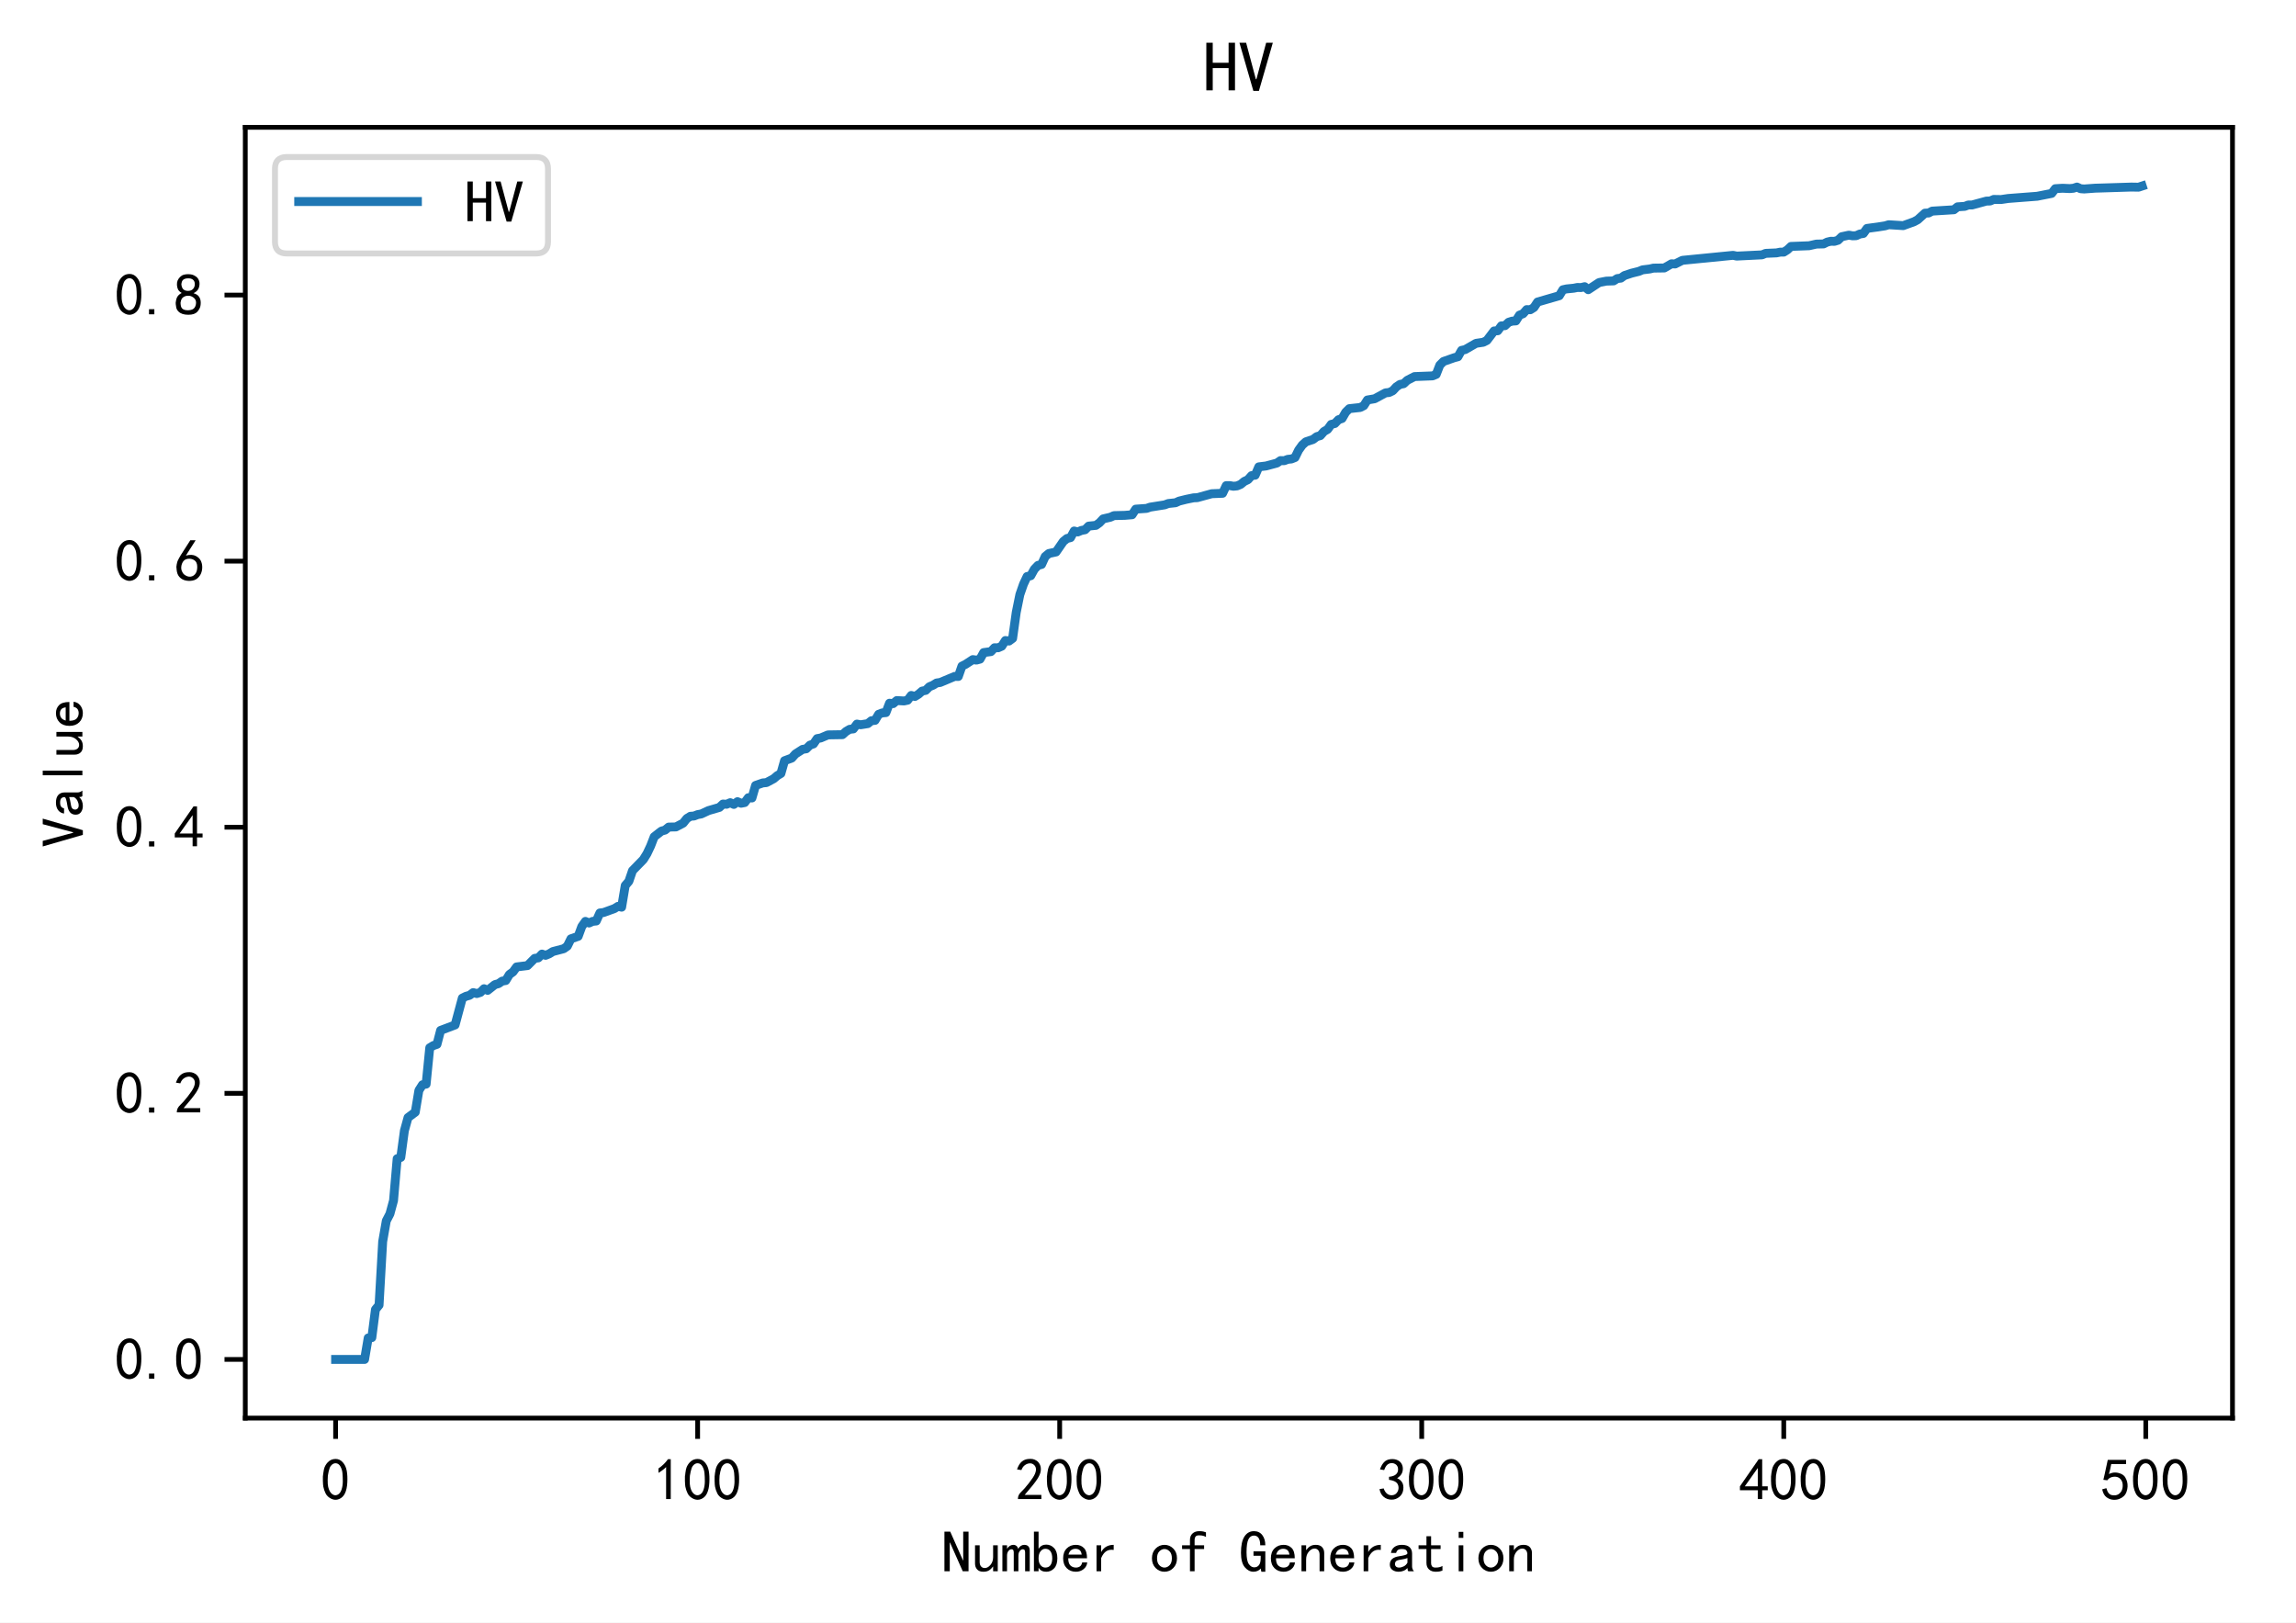
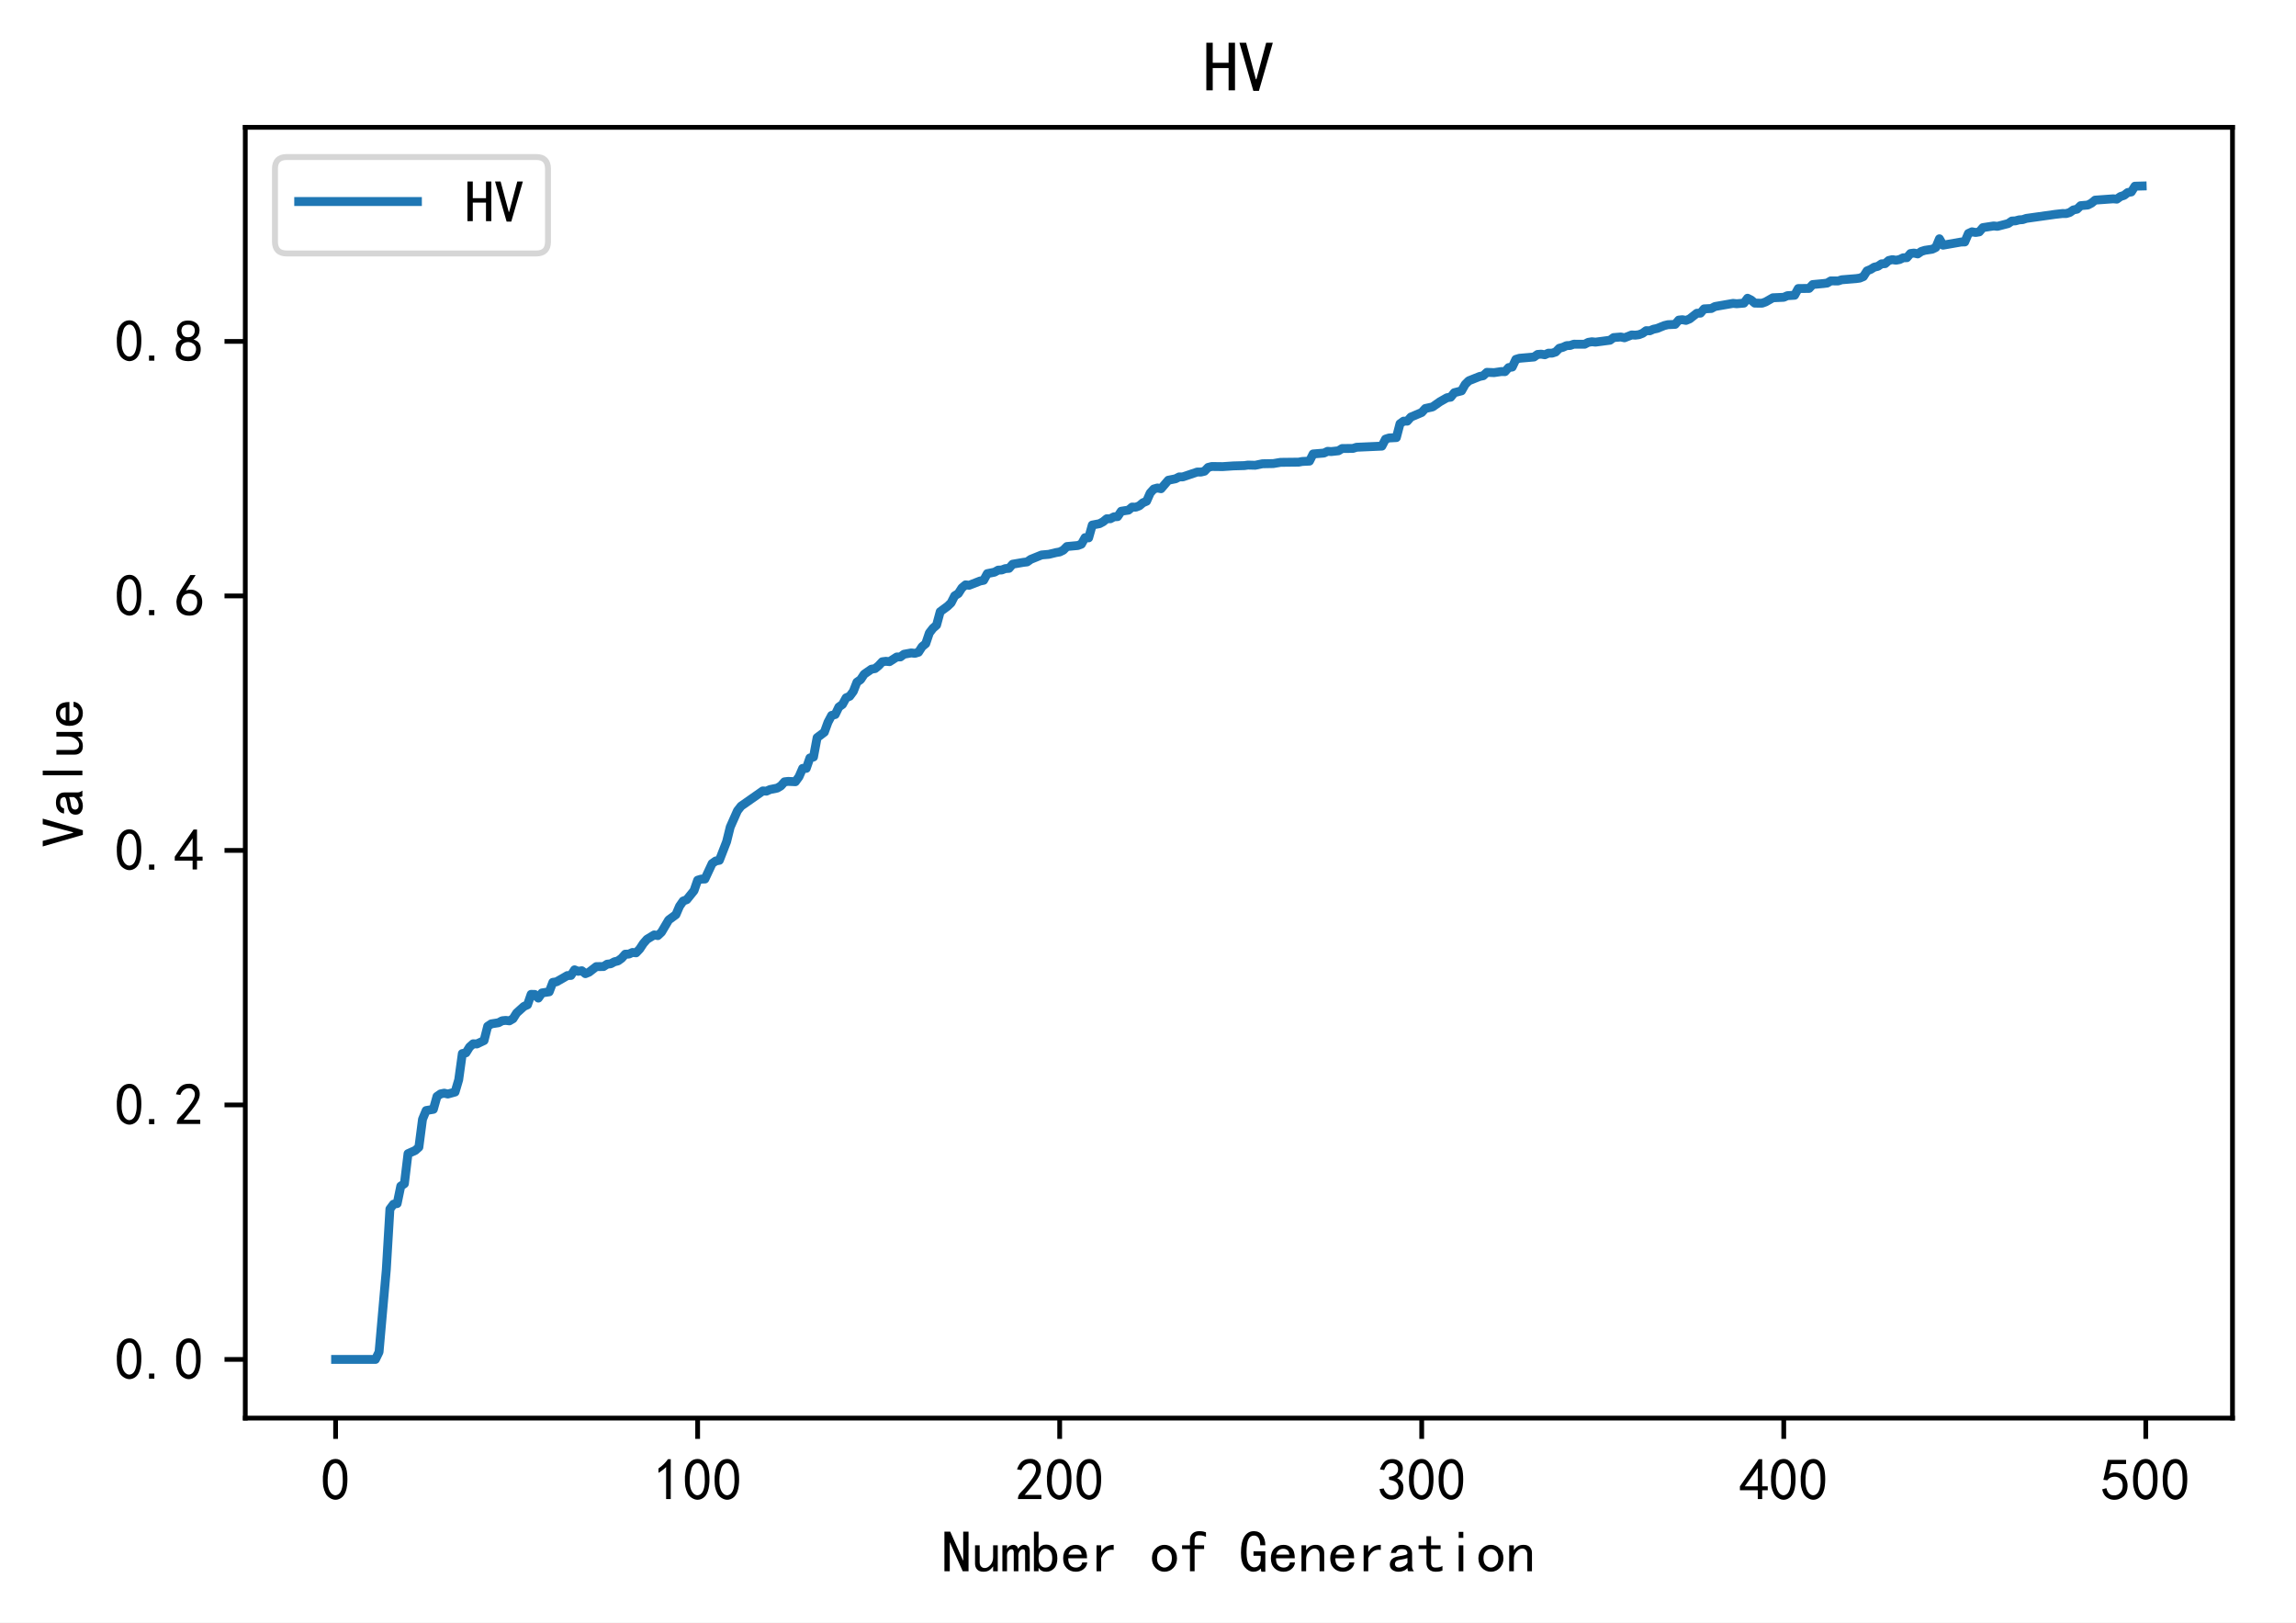
<svg xmlns="http://www.w3.org/2000/svg" xmlns:xlink="http://www.w3.org/1999/xlink" height="273.34pt" version="1.1" viewBox="0 0 386.825 273.34" width="386.825pt">
  <defs>
    <style type="text/css">
*{stroke-linecap:butt;stroke-linejoin:round;}
  </style>
  </defs>
  <g id="figure_1">
    <g id="patch_1">
      <path d="M 0 273.34  L 386.825 273.34  L 386.825 0  L 0 0  z " style="fill:#ffffff;" />
    </g>
    <g id="axes_1">
      <g id="patch_2">
        <path d="M 41.325 238.89  L 376.125 238.89  L 376.125 21.45  L 41.325 21.45  z " style="fill:#ffffff;" />
      </g>
      <g id="matplotlib.axis_1">
        <g id="xtick_1">
          <g id="line2d_1">
            <defs>
-               <path d="M 0 0  L 0 3.5  " id="m3a33be7724" style="stroke:#000000;stroke-width:0.8;" />
-             </defs>
-             <g>
-               <use style="stroke:#000000;stroke-width:0.8;" x="56.543" xlink:href="#m3a33be7724" y="238.89" />
+               <path d="M 0 0  L 0 3.5  " id="m434737e2d8" style="stroke:#000000;stroke-width:0.8;" />
+             </defs>
+             <g>
+               <use style="stroke:#000000;stroke-width:0.8;" x="56.543" xlink:href="#m434737e2d8" y="238.89" />
            </g>
          </g>
          <g id="text_1">
            <defs>
              <path d="M 3.125 29.297  Q 3.906 50 6.438 56.047  Q 8.984 62.109 13.672 66.016  Q 18.359 69.922 25.188 69.922  Q 32.031 69.922 37.109 64.25  Q 42.188 58.594 43.75 50  Q 45.312 41.406 44.719 30.266  Q 44.141 19.141 40.812 12.109  Q 37.5 5.078 30.859 2.344  Q 24.219 -0.391 17.578 2.922  Q 10.938 6.25 8.203 11.719  Q 5.469 17.188 4.297 23.234  Q 3.125 29.297 3.906 50  z M 12.891 52.734  Q 10.547 31.25 12.5 22.844  Q 14.453 14.453 18.938 10.938  Q 23.438 7.422 28.125 9.562  Q 32.812 11.719 34.953 18.156  Q 37.109 24.609 37.109 32.219  Q 37.109 39.844 36.516 46.094  Q 35.938 52.344 33 57.422  Q 30.078 62.5 25.188 62.688  Q 20.312 62.891 16.594 57.812  Q 12.891 52.734 10.547 31.25  z " id="SimHei-48" />
            </defs>
            <g transform="translate(54.04318 252.765)scale(0.1 -0.1)">
              <use xlink:href="#SimHei-48" />
            </g>
          </g>
        </g>
        <g id="xtick_2">
          <g id="line2d_2">
            <g>
-               <use style="stroke:#000000;stroke-width:0.8;" x="117.538" xlink:href="#m3a33be7724" y="238.89" />
+               <use style="stroke:#000000;stroke-width:0.8;" x="117.538" xlink:href="#m434737e2d8" y="238.89" />
            </g>
          </g>
          <g id="text_2">
            <defs>
              <path d="M 21.875 56.25  Q 16.797 51.172 8.984 46.484  L 8.984 53.906  Q 18.75 60.547 25 69.531  L 29.688 69.531  L 29.688 2.344  L 21.875 2.344  z " id="SimHei-49" />
            </defs>
            <g transform="translate(110.0379 252.765)scale(0.1 -0.1)">
              <use xlink:href="#SimHei-49" />
              <use x="50" xlink:href="#SimHei-48" />
              <use x="100" xlink:href="#SimHei-48" />
            </g>
          </g>
        </g>
        <g id="xtick_3">
          <g id="line2d_3">
            <g>
-               <use style="stroke:#000000;stroke-width:0.8;" x="178.533" xlink:href="#m3a33be7724" y="238.89" />
+               <use style="stroke:#000000;stroke-width:0.8;" x="178.533" xlink:href="#m434737e2d8" y="238.89" />
            </g>
          </g>
          <g id="text_3">
            <defs>
              <path d="M 4.688 3.906  Q 5.078 9.766 10.156 14.453  Q 15.234 19.141 23.047 29.094  Q 30.859 39.062 33.203 44.531  Q 35.547 50 34.953 53.906  Q 34.375 57.812 31.25 60.344  Q 28.125 62.891 24.016 62.5  Q 19.922 62.109 16.203 59.375  Q 12.5 56.641 10.547 51.172  L 3.125 52.344  Q 6.25 61.328 11.125 65.422  Q 16.016 69.531 22.656 69.922  Q 26.562 70.312 29.688 69.719  Q 32.812 69.141 36.125 66.984  Q 39.453 64.844 41.594 60.547  Q 43.75 56.25 43.156 50.188  Q 42.578 44.141 37.109 35.734  Q 31.641 27.344 16.016 9.375  L 44.141 9.375  L 44.141 2.344  L 4.688 2.344  z " id="SimHei-50" />
            </defs>
            <g transform="translate(171.0326 252.765)scale(0.1 -0.1)">
              <use xlink:href="#SimHei-50" />
              <use x="50" xlink:href="#SimHei-48" />
              <use x="100" xlink:href="#SimHei-48" />
            </g>
          </g>
        </g>
        <g id="xtick_4">
          <g id="line2d_4">
            <g>
-               <use style="stroke:#000000;stroke-width:0.8;" x="239.527" xlink:href="#m3a33be7724" y="238.89" />
+               <use style="stroke:#000000;stroke-width:0.8;" x="239.527" xlink:href="#m434737e2d8" y="238.89" />
            </g>
          </g>
          <g id="text_4">
            <defs>
              <path d="M 3.906 19.141  L 10.938 20.312  Q 12.5 15.234 16.016 11.906  Q 19.531 8.594 24.797 8.781  Q 30.078 8.984 33.203 13.078  Q 36.328 17.188 35.938 22.453  Q 35.547 27.734 31.828 30.656  Q 28.125 33.594 19.922 34.766  L 19.922 39.844  Q 28.125 40.625 31.828 44.141  Q 35.547 47.656 35.156 53.312  Q 34.766 58.984 30.078 61.516  Q 25.391 64.062 20.109 62.109  Q 14.844 60.156 11.719 51.172  L 4.688 52.344  Q 7.031 59.375 11.125 64.062  Q 15.234 68.75 22.266 69.531  Q 29.297 70.312 34.562 67.766  Q 39.844 65.234 41.984 59.953  Q 44.141 54.688 42.578 48.438  Q 41.016 42.188 33.594 37.5  Q 39.062 35.156 41.984 30.469  Q 44.922 25.781 43.938 18.156  Q 42.969 10.547 37.109 5.859  Q 31.25 1.172 23.828 1.359  Q 16.406 1.562 10.938 6.047  Q 5.469 10.547 3.906 19.141  z " id="SimHei-51" />
            </defs>
            <g transform="translate(232.0273 252.765)scale(0.1 -0.1)">
              <use xlink:href="#SimHei-51" />
              <use x="50" xlink:href="#SimHei-48" />
              <use x="100" xlink:href="#SimHei-48" />
            </g>
          </g>
        </g>
        <g id="xtick_5">
          <g id="line2d_5">
            <g>
-               <use style="stroke:#000000;stroke-width:0.8;" x="300.522" xlink:href="#m3a33be7724" y="238.89" />
+               <use style="stroke:#000000;stroke-width:0.8;" x="300.522" xlink:href="#m434737e2d8" y="238.89" />
            </g>
          </g>
          <g id="text_5">
            <defs>
              <path d="M 31.25 17.188  L 1.172 17.188  L 1.172 23.828  L 32.812 69.531  L 38.672 69.531  L 38.672 23.828  L 48.047 23.828  L 48.047 17.188  L 38.672 17.188  L 38.672 2.344  L 31.25 2.344  z M 31.25 23.828  L 31.25 54.688  L 9.375 23.828  z " id="SimHei-52" />
            </defs>
            <g transform="translate(293.022 252.765)scale(0.1 -0.1)">
              <use xlink:href="#SimHei-52" />
              <use x="50" xlink:href="#SimHei-48" />
              <use x="100" xlink:href="#SimHei-48" />
            </g>
          </g>
        </g>
        <g id="xtick_6">
          <g id="line2d_6">
            <g>
-               <use style="stroke:#000000;stroke-width:0.8;" x="361.517" xlink:href="#m3a33be7724" y="238.89" />
+               <use style="stroke:#000000;stroke-width:0.8;" x="361.517" xlink:href="#m434737e2d8" y="238.89" />
            </g>
          </g>
          <g id="text_6">
            <defs>
              <path d="M 8.594 20.703  Q 11.328 10.156 17.969 8.984  Q 24.609 7.812 28.703 10.344  Q 32.812 12.891 34.562 16.984  Q 36.328 21.094 36.125 26.172  Q 35.938 31.25 33.391 34.766  Q 30.859 38.281 26.953 39.453  Q 23.047 40.625 18.156 39.453  Q 13.281 38.281 10.156 33.984  L 3.516 34.766  Q 4.297 37.109 10.938 68.359  L 41.797 68.359  L 41.797 61.328  L 16.797 61.328  Q 14.844 50.781 12.891 44.531  Q 18.75 47.266 23.828 47.062  Q 28.906 46.875 33.594 44.719  Q 38.281 42.578 40.422 38.859  Q 42.578 35.156 43.547 31.438  Q 44.531 27.734 44.328 23.438  Q 44.141 19.141 42.578 14.641  Q 41.016 10.156 37.891 7.219  Q 34.766 4.297 30.266 2.531  Q 25.781 0.781 19.922 1.172  Q 14.062 1.562 8.781 5.469  Q 3.516 9.375 1.562 18.75  z " id="SimHei-53" />
            </defs>
            <g transform="translate(354.0168 252.765)scale(0.1 -0.1)">
              <use xlink:href="#SimHei-53" />
              <use x="50" xlink:href="#SimHei-48" />
              <use x="100" xlink:href="#SimHei-48" />
            </g>
          </g>
        </g>
        <g id="text_7">
          <defs>
            <path d="M 44.531 1.953  L 34.766 1.953  L 13.281 50.391  L 12.891 50.391  L 12.891 1.953  L 3.906 1.953  L 3.906 68.75  L 13.672 68.75  L 35.156 20.312  L 35.547 20.312  L 35.547 68.75  L 44.531 68.75  z " id="SimHei-78" />
            <path d="M 43.75 1.953  L 35.938 1.953  L 35.938 10.156  Q 32.812 5.859 29.094 3.516  Q 25.391 1.172 19.531 1.172  Q 12.5 1.172 8.984 5.078  Q 5.469 8.984 5.469 14.844  L 5.469 45.703  L 13.281 45.703  L 13.281 17.578  Q 13.281 12.891 15.625 10.156  Q 17.969 7.422 21.875 7.422  Q 26.953 7.422 31.438 12.688  Q 35.938 17.969 35.938 25.781  L 35.938 45.703  L 43.75 45.703  z " id="SimHei-117" />
            <path d="M 47.656 1.953  L 39.844 1.953  L 39.844 33.594  Q 39.844 35.938 39.062 37.5  Q 38.281 39.062 35.938 39.062  Q 33.203 39.062 30.859 36.125  Q 28.516 33.203 28.516 28.516  L 28.516 1.953  L 20.703 1.953  L 20.703 33.594  Q 20.703 35.938 19.922 37.5  Q 19.141 39.062 16.797 39.062  Q 14.062 39.062 11.719 36.125  Q 9.375 33.203 9.375 28.516  L 9.375 1.953  L 1.562 1.953  L 1.562 45.703  L 9.375 45.703  L 9.375 39.844  Q 11.328 42.969 14.062 44.719  Q 16.797 46.484 19.922 46.484  Q 23.047 46.484 25.188 44.719  Q 27.344 42.969 28.125 39.844  Q 30.078 42.969 32.609 44.719  Q 35.156 46.484 38.281 46.484  Q 42.969 46.484 45.312 43.938  Q 47.656 41.406 47.656 36.719  z " id="SimHei-109" />
            <path d="M 44.141 23.828  Q 44.141 12.5 38.672 6.828  Q 33.203 1.172 25.391 1.172  Q 21.094 1.172 17.969 2.734  Q 14.844 4.297 12.5 7.812  L 12.5 1.953  L 4.688 1.953  L 4.688 68.75  L 12.5 68.75  L 12.5 39.844  Q 14.844 43.359 17.969 45.109  Q 21.094 46.875 25.391 46.875  Q 33.203 46.875 38.672 41.016  Q 44.141 35.156 44.141 23.828  z M 35.547 23.828  Q 35.547 31.25 32.609 35.547  Q 29.688 39.844 23.828 39.844  Q 19.141 39.844 15.812 35.547  Q 12.5 31.25 12.5 23.828  Q 12.5 16.406 15.812 12.297  Q 19.141 8.203 23.828 8.203  Q 29.688 8.203 32.609 12.297  Q 35.547 16.406 35.547 23.828  z " id="SimHei-98" />
            <path d="M 44.531 16.797  Q 43.75 9.766 38.281 5.469  Q 32.812 1.172 25.391 1.172  Q 16.016 1.172 9.953 7.219  Q 3.906 13.281 3.906 23.828  Q 3.906 34.375 9.953 40.422  Q 16.016 46.484 25.391 46.484  Q 33.594 46.484 38.859 41.203  Q 44.141 35.938 44.141 23.828  L 12.5 23.828  Q 12.5 15.234 16.203 11.719  Q 19.922 8.203 25.391 8.203  Q 29.688 8.203 32.422 10.344  Q 35.156 12.5 35.938 16.797  z M 35.156 30.078  Q 34.375 35.547 31.641 37.688  Q 28.906 39.844 24.609 39.844  Q 20.703 39.844 17.578 37.688  Q 14.453 35.547 12.891 30.078  z " id="SimHei-101" />
            <path d="M 39.062 37.891  Q 31.641 39.062 26.562 35.734  Q 21.484 32.422 17.969 24.219  L 17.969 1.953  L 10.156 1.953  L 10.156 45.703  L 17.969 45.703  L 17.969 34.375  Q 21.484 40.625 26.75 43.547  Q 32.031 46.484 39.062 46.484  z " id="SimHei-114" />
            <path id="SimHei-32" />
            <path d="M 45.703 23.828  Q 45.703 13.672 39.453 7.422  Q 33.203 1.172 24.609 1.172  Q 16.016 1.172 9.766 7.422  Q 3.516 13.672 3.516 23.828  Q 3.516 33.984 9.766 40.234  Q 16.016 46.484 24.609 46.484  Q 33.203 46.484 39.453 40.234  Q 45.703 33.984 45.703 23.828  z M 37.109 23.828  Q 37.109 31.641 33.203 35.547  Q 29.297 39.453 24.609 39.453  Q 19.922 39.453 16.016 35.547  Q 12.109 31.641 12.109 23.828  Q 12.109 16.016 16.016 12.109  Q 19.922 8.203 24.609 8.203  Q 29.297 8.203 33.203 12.109  Q 37.109 16.016 37.109 23.828  z " id="SimHei-111" />
            <path d="M 44.531 59.766  Q 42.578 60.938 39.844 61.719  Q 37.109 62.5 32.812 62.5  Q 28.516 62.5 26.953 60.344  Q 25.391 58.203 25.391 55.078  L 25.391 45.703  L 41.406 45.703  L 41.406 39.453  L 25.391 39.453  L 25.391 1.953  L 17.578 1.953  L 17.578 39.453  L 4.297 39.453  L 4.297 45.703  L 17.578 45.703  L 17.578 54.688  Q 17.578 61.719 21.875 65.625  Q 26.172 69.531 33.203 69.531  Q 37.5 69.531 40.031 68.938  Q 42.578 68.359 44.531 67.578  z " id="SimHei-102" />
            <path d="M 44.531 1.172  L 37.891 1.172  L 36.719 6.641  Q 35.156 4.297 31.828 2.734  Q 28.516 1.172 24.609 1.172  Q 16.406 1.172 9.953 8.781  Q 3.516 16.406 3.516 33.203  Q 3.516 51.562 9.375 60.547  Q 15.234 69.531 25.391 69.531  Q 34.375 69.531 39.453 62.891  Q 44.531 56.25 44.531 45.703  L 35.938 45.703  Q 35.938 53.906 33.203 58  Q 30.469 62.109 25.391 62.109  Q 19.141 62.109 16.016 55.656  Q 12.891 49.219 12.891 33.984  Q 12.891 19.531 16.797 14.062  Q 20.703 8.594 25.781 8.594  Q 30.859 8.594 33.781 12.297  Q 36.719 16.016 36.719 23.828  L 36.719 28.125  L 24.609 28.125  L 24.609 35.547  L 44.531 35.547  z " id="SimHei-71" />
            <path d="M 43.75 1.953  L 35.938 1.953  L 35.938 30.078  Q 35.938 34.766 33.594 37.5  Q 31.25 40.234 27.344 40.234  Q 22.266 40.234 17.766 34.953  Q 13.281 29.688 13.281 21.875  L 13.281 1.953  L 5.469 1.953  L 5.469 45.703  L 13.281 45.703  L 13.281 37.5  Q 16.406 41.797 20.109 44.141  Q 23.828 46.484 29.688 46.484  Q 36.719 46.484 40.234 42.578  Q 43.75 38.672 43.75 32.812  z " id="SimHei-110" />
            <path d="M 44.922 1.953  L 35.547 1.953  Q 34.766 2.734 34.375 4.094  Q 33.984 5.469 33.984 7.422  Q 31.25 4.297 27.344 2.734  Q 23.438 1.172 19.141 1.172  Q 12.891 1.172 8.594 4.297  Q 4.297 7.422 4.297 13.281  Q 4.297 19.141 8.203 22.656  Q 12.109 26.172 20.312 27.344  Q 25.781 28.125 29.875 29.297  Q 33.984 30.469 33.984 32.422  Q 33.984 34.766 32.219 37.109  Q 30.469 39.453 24.609 39.453  Q 19.922 39.453 17.766 37.688  Q 15.625 35.938 14.844 32.812  L 6.25 32.812  Q 7.031 39.062 11.906 42.766  Q 16.797 46.484 24.609 46.484  Q 33.203 46.484 37.5 42.578  Q 41.797 38.672 41.797 31.641  L 41.797 10.156  Q 41.797 7.812 42.578 5.859  Q 43.359 3.906 44.922 1.953  z M 33.984 16.406  L 33.984 24.219  Q 31.641 23.438 29.484 22.844  Q 27.344 22.266 22.266 21.484  Q 16.406 20.703 14.641 18.75  Q 12.891 16.797 12.891 14.062  Q 12.891 11.719 14.641 9.953  Q 16.406 8.203 19.922 8.203  Q 23.438 8.203 27.531 10.156  Q 31.641 12.109 33.984 16.406  z " id="SimHei-97" />
            <path d="M 42.969 3.125  Q 41.016 2.344 38.469 1.75  Q 35.938 1.172 31.641 1.172  Q 24.609 1.172 20.312 5.078  Q 16.016 8.984 16.016 16.016  L 16.016 39.453  L 2.734 39.453  L 2.734 45.703  L 16.016 45.703  L 16.016 60.938  L 23.828 60.938  L 23.828 45.703  L 39.844 45.703  L 39.844 39.453  L 23.828 39.453  L 23.828 15.625  Q 23.828 12.5 25.391 10.344  Q 26.953 8.203 31.25 8.203  Q 35.547 8.203 38.281 8.984  Q 41.016 9.766 42.969 10.938  z " id="SimHei-116" />
            <path d="M 28.125 58.203  L 20.312 58.203  L 20.312 68.359  L 28.125 68.359  z M 28.125 1.953  L 20.312 1.953  L 20.312 45.703  L 28.125 45.703  z " id="SimHei-105" />
          </defs>
          <g transform="translate(158.725 264.89)scale(0.1 -0.1)">
            <use xlink:href="#SimHei-78" />
            <use x="50" xlink:href="#SimHei-117" />
            <use x="100" xlink:href="#SimHei-109" />
            <use x="150" xlink:href="#SimHei-98" />
            <use x="200" xlink:href="#SimHei-101" />
            <use x="250" xlink:href="#SimHei-114" />
            <use x="300" xlink:href="#SimHei-32" />
            <use x="350" xlink:href="#SimHei-111" />
            <use x="400" xlink:href="#SimHei-102" />
            <use x="450" xlink:href="#SimHei-32" />
            <use x="500" xlink:href="#SimHei-71" />
            <use x="550" xlink:href="#SimHei-101" />
            <use x="600" xlink:href="#SimHei-110" />
            <use x="650" xlink:href="#SimHei-101" />
            <use x="700" xlink:href="#SimHei-114" />
            <use x="750" xlink:href="#SimHei-97" />
            <use x="800" xlink:href="#SimHei-116" />
            <use x="850" xlink:href="#SimHei-105" />
            <use x="900" xlink:href="#SimHei-111" />
            <use x="950" xlink:href="#SimHei-110" />
          </g>
        </g>
      </g>
      <g id="matplotlib.axis_2">
        <g id="ytick_1">
          <g id="line2d_7">
            <defs>
-               <path d="M 0 0  L -3.5 0  " id="ma7df34c0f4" style="stroke:#000000;stroke-width:0.8;" />
-             </defs>
-             <g>
-               <use style="stroke:#000000;stroke-width:0.8;" x="41.325" xlink:href="#ma7df34c0f4" y="229.006" />
+               <path d="M 0 0  L -3.5 0  " id="m613942b092" style="stroke:#000000;stroke-width:0.8;" />
+             </defs>
+             <g>
+               <use style="stroke:#000000;stroke-width:0.8;" x="41.325" xlink:href="#m613942b092" y="229.006" />
            </g>
          </g>
          <g id="text_8">
            <defs>
              <path d="M 16.797 1.953  L 7.812 1.953  L 7.812 10.547  L 16.797 10.547  z " id="SimHei-46" />
            </defs>
            <g transform="translate(19.325 232.4439)scale(0.1 -0.1)">
              <use xlink:href="#SimHei-48" />
              <use x="50" xlink:href="#SimHei-46" />
              <use x="100" xlink:href="#SimHei-48" />
            </g>
          </g>
        </g>
        <g id="ytick_2">
          <g id="line2d_8">
            <g>
-               <use style="stroke:#000000;stroke-width:0.8;" x="41.325" xlink:href="#ma7df34c0f4" y="184.181" />
+               <use style="stroke:#000000;stroke-width:0.8;" x="41.325" xlink:href="#m613942b092" y="186.133" />
            </g>
          </g>
          <g id="text_9">
-             <g transform="translate(19.325 187.6182)scale(0.1 -0.1)">
+             <g transform="translate(19.325 189.5709)scale(0.1 -0.1)">
              <use xlink:href="#SimHei-48" />
              <use x="50" xlink:href="#SimHei-46" />
              <use x="100" xlink:href="#SimHei-50" />
            </g>
          </g>
        </g>
        <g id="ytick_3">
          <g id="line2d_9">
            <g>
-               <use style="stroke:#000000;stroke-width:0.8;" x="41.325" xlink:href="#ma7df34c0f4" y="139.355" />
+               <use style="stroke:#000000;stroke-width:0.8;" x="41.325" xlink:href="#m613942b092" y="143.26" />
            </g>
          </g>
          <g id="text_10">
-             <g transform="translate(19.325 142.7925)scale(0.1 -0.1)">
+             <g transform="translate(19.325 146.698)scale(0.1 -0.1)">
              <use xlink:href="#SimHei-48" />
              <use x="50" xlink:href="#SimHei-46" />
              <use x="100" xlink:href="#SimHei-52" />
            </g>
          </g>
        </g>
        <g id="ytick_4">
          <g id="line2d_10">
            <g>
-               <use style="stroke:#000000;stroke-width:0.8;" x="41.325" xlink:href="#ma7df34c0f4" y="94.529" />
+               <use style="stroke:#000000;stroke-width:0.8;" x="41.325" xlink:href="#m613942b092" y="100.388" />
            </g>
          </g>
          <g id="text_11">
            <defs>
              <path d="M 3.516 19.531  Q 4.297 30.859 6.047 34.766  Q 7.812 38.672 11.328 44.531  L 27.344 69.531  L 36.328 69.531  L 19.922 43.75  Q 30.469 46.484 36.719 42.969  Q 42.969 39.453 45.109 34.953  Q 47.266 30.469 47.453 25.188  Q 47.656 19.922 45.891 14.844  Q 44.141 9.766 39.641 5.656  Q 35.156 1.562 27.141 1.172  Q 19.141 0.781 13.469 4.094  Q 7.812 7.422 5.656 13.469  Q 3.516 19.531 4.297 30.859  z M 12.5 16.016  Q 19.531 8.594 25.391 8.203  Q 31.25 7.812 35.156 12.109  Q 39.062 16.406 39.062 24.609  Q 39.062 32.812 34.172 35.938  Q 29.297 39.062 23.234 38.281  Q 17.188 37.5 14.453 32.422  Q 11.719 27.344 12.109 21.672  Q 12.5 16.016 19.531 8.594  z " id="SimHei-54" />
            </defs>
-             <g transform="translate(19.325 97.96689)scale(0.1 -0.1)">
+             <g transform="translate(19.325 103.825)scale(0.1 -0.1)">
              <use xlink:href="#SimHei-48" />
              <use x="50" xlink:href="#SimHei-46" />
              <use x="100" xlink:href="#SimHei-54" />
            </g>
          </g>
        </g>
        <g id="ytick_5">
          <g id="line2d_11">
            <g>
-               <use style="stroke:#000000;stroke-width:0.8;" x="41.325" xlink:href="#ma7df34c0f4" y="49.704" />
+               <use style="stroke:#000000;stroke-width:0.8;" x="41.325" xlink:href="#m613942b092" y="57.515" />
            </g>
          </g>
          <g id="text_12">
            <defs>
              <path d="M 2.734 16.797  Q 2.734 26.172 5.078 30.656  Q 7.422 35.156 12.891 37.891  Q 8.203 40.625 6.641 43.938  Q 5.078 47.266 4.875 51.562  Q 4.688 55.859 6.047 58.984  Q 7.422 62.109 10.156 64.844  Q 12.891 67.578 16.203 68.547  Q 19.531 69.531 23.438 69.531  Q 27.344 69.531 30.469 68.75  Q 33.594 67.969 37.109 65.422  Q 40.625 62.891 42.188 58.203  Q 43.75 53.516 41.984 47.266  Q 40.234 41.016 32.812 37.5  Q 39.453 35.547 42.188 31.438  Q 44.922 27.344 44.922 21.484  Q 44.922 15.625 43.156 12.109  Q 41.406 8.594 39.25 6.25  Q 37.109 3.906 33.391 2.531  Q 29.688 1.172 24.016 1.172  Q 18.359 1.172 14.25 2.531  Q 10.156 3.906 7.422 6.641  Q 4.688 9.375 3.703 13.078  Q 2.734 16.797 2.734 26.172  z M 10.938 26.562  Q 10.547 17.188 12.297 13.672  Q 14.062 10.156 18.75 9.172  Q 23.438 8.203 28.516 9.375  Q 33.594 10.547 35.547 14.844  Q 37.5 19.141 36.906 23.438  Q 36.328 27.734 32.031 30.656  Q 27.734 33.594 22.656 33.203  Q 17.578 32.812 14.25 29.688  Q 10.938 26.562 10.547 17.188  z M 12.109 56.25  Q 12.109 48.438 14.844 44.922  Q 17.578 41.406 23.438 41.406  Q 29.297 41.406 32.219 44.922  Q 35.156 48.438 34.953 53.312  Q 34.766 58.203 31.438 60.547  Q 28.125 62.891 22.453 62.5  Q 16.797 62.109 14.453 59.172  Q 12.109 56.25 12.109 48.438  z " id="SimHei-56" />
            </defs>
-             <g transform="translate(19.325 53.14123)scale(0.1 -0.1)">
+             <g transform="translate(19.325 60.95211)scale(0.1 -0.1)">
              <use xlink:href="#SimHei-48" />
              <use x="50" xlink:href="#SimHei-46" />
              <use x="100" xlink:href="#SimHei-56" />
            </g>
          </g>
        </g>
        <g id="text_13">
          <defs>
            <path d="M 47.656 68.75  L 28.125 1.172  L 20.312 1.172  L 0.781 68.75  L 10.156 68.75  L 23.828 17.578  L 24.609 17.578  L 38.281 68.75  z " id="SimHei-86" />
            <path d="M 28.516 1.953  L 20.703 1.953  L 20.703 68.75  L 28.516 68.75  z " id="SimHei-108" />
          </defs>
          <g transform="translate(14.075 142.67)rotate(-90)scale(0.1 -0.1)">
            <use xlink:href="#SimHei-86" />
            <use x="50" xlink:href="#SimHei-97" />
            <use x="100" xlink:href="#SimHei-108" />
            <use x="150" xlink:href="#SimHei-117" />
            <use x="200" xlink:href="#SimHei-101" />
          </g>
        </g>
      </g>
      <g id="line2d_12">
-         <path clip-path="url(#p0a5fe3302b)" d="M 56.543 229.006  L 61.423 229.006  L 62.033 225.39  L 62.643 225.333  L 63.253 220.601  L 63.863 219.85  L 64.472 209.158  L 65.082 205.659  L 65.692 204.49  L 66.302 202.243  L 66.912 195.19  L 67.522 194.978  L 68.132 190.476  L 68.742 188.262  L 69.962 187.358  L 70.572 183.688  L 71.182 182.735  L 71.792 182.63  L 72.402 176.502  L 73.012 176.135  L 73.622 175.922  L 74.232 173.579  L 76.671 172.66  L 77.891 168.14  L 78.501 167.837  L 79.111 167.668  L 79.721 167.213  L 80.331 167.373  L 80.941 167.174  L 81.551 166.558  L 82.161 166.834  L 83.381 165.867  L 83.991 165.701  L 84.601 165.281  L 85.211 165.177  L 85.821 164.165  L 86.431 163.723  L 87.041 162.884  L 88.87 162.662  L 90.09 161.44  L 90.7 161.358  L 91.31 160.724  L 91.92 160.933  L 92.53 160.68  L 93.14 160.301  L 94.97 159.82  L 95.58 159.389  L 96.19 158.149  L 97.41 157.736  L 98.02 156.08  L 98.63 155.217  L 99.239 155.488  L 99.849 155.211  L 100.459 155.148  L 101.069 153.794  L 101.679 153.725  L 103.509 153.06  L 104.119 152.68  L 104.729 152.822  L 105.339 149.174  L 105.949 148.464  L 106.559 146.676  L 108.389 144.795  L 108.999 143.815  L 109.609 142.526  L 110.219 140.954  L 111.438 140.001  L 112.048 139.834  L 112.658 139.329  L 113.878 139.304  L 115.098 138.662  L 115.708 137.889  L 116.318 137.51  L 116.928 137.463  L 117.538 137.227  L 118.148 137.117  L 119.368 136.549  L 121.198 136.017  L 121.808 135.447  L 122.417 135.485  L 123.027 135.219  L 123.637 135.511  L 124.247 135.049  L 124.857 135.315  L 125.467 135.196  L 126.077 134.379  L 126.687 134.423  L 127.297 132.311  L 128.517 131.888  L 129.127 131.836  L 130.347 131.183  L 130.957 130.662  L 131.567 130.293  L 132.177 128.15  L 133.397 127.698  L 134.006 127.016  L 135.226 126.233  L 135.836 126.141  L 136.446 125.531  L 137.056 125.315  L 137.666 124.425  L 138.276 124.317  L 139.496 123.8  L 141.936 123.76  L 142.546 123.215  L 143.156 122.856  L 143.766 122.791  L 144.376 121.978  L 144.986 122.095  L 146.205 121.9  L 146.815 121.41  L 147.425 121.351  L 148.035 120.324  L 148.645 120.095  L 149.255 120.044  L 149.865 118.461  L 150.475 118.532  L 151.085 118.015  L 152.305 118.082  L 152.915 117.954  L 153.525 117.153  L 154.135 117.33  L 154.745 116.952  L 155.355 116.42  L 155.965 116.296  L 156.575 115.687  L 157.184 115.436  L 157.794 115.055  L 158.404 114.967  L 160.844 113.945  L 161.454 113.957  L 162.064 112.217  L 162.674 111.912  L 163.894 111.116  L 164.504 111.201  L 165.114 111.035  L 165.724 109.93  L 166.944 109.768  L 167.554 109.119  L 168.164 109.124  L 168.773 108.858  L 169.383 107.901  L 169.993 107.99  L 170.603 107.542  L 171.213 103.162  L 171.823 100.164  L 172.433 98.412  L 173.043 97.117  L 173.653 96.99  L 174.263 95.888  L 174.873 95.247  L 175.483 95.086  L 176.093 93.747  L 176.703 93.245  L 177.923 92.98  L 179.143 91.214  L 179.753 90.717  L 180.362 90.567  L 180.972 89.452  L 181.582 89.614  L 182.192 89.357  L 182.802 89.243  L 183.412 88.627  L 184.632 88.503  L 185.242 88.062  L 185.852 87.412  L 187.072 87.13  L 187.682 86.859  L 189.512 86.814  L 190.732 86.712  L 191.342 85.77  L 193.171 85.642  L 193.781 85.432  L 196.221 85.047  L 196.831 84.821  L 198.051 84.692  L 198.661 84.412  L 199.881 84.109  L 201.101 83.861  L 201.711 83.836  L 204.15 83.171  L 205.37 83.121  L 205.98 83.099  L 206.59 81.808  L 207.2 81.804  L 207.81 81.915  L 208.42 81.853  L 209.03 81.594  L 209.64 81.096  L 210.25 80.809  L 210.86 80.123  L 211.47 80.049  L 212.08 78.644  L 213.3 78.495  L 215.129 78.006  L 215.739 77.59  L 216.349 77.611  L 216.959 77.38  L 217.569 77.318  L 218.179 77.075  L 218.789 75.827  L 219.399 74.978  L 220.009 74.43  L 221.229 74.022  L 221.839 73.556  L 222.449 73.382  L 223.059 72.686  L 223.669 72.334  L 224.279 71.494  L 224.889 71.346  L 225.499 70.71  L 226.108 70.496  L 226.718 69.443  L 227.328 68.841  L 229.158 68.645  L 229.768 68.339  L 230.378 67.382  L 231.598 67.173  L 233.428 66.181  L 234.038 66.119  L 234.648 65.825  L 235.258 65.166  L 235.868 64.754  L 236.478 64.637  L 237.088 64.07  L 238.307 63.438  L 241.357 63.321  L 241.967 63.069  L 242.577 61.507  L 243.187 60.896  L 245.017 60.255  L 245.627 60.097  L 246.237 59.023  L 246.847 58.89  L 248.677 57.838  L 249.896 57.656  L 250.506 57.351  L 251.726 55.75  L 252.336 55.72  L 252.946 54.892  L 253.556 54.861  L 254.166 54.288  L 254.776 54.096  L 255.386 54.062  L 255.996 53.09  L 256.606 52.845  L 257.216 52.154  L 257.826 52.177  L 258.436 51.797  L 259.046 50.875  L 262.705 49.816  L 263.315 48.808  L 263.925 48.672  L 265.145 48.549  L 265.755 48.425  L 266.365 48.445  L 266.975 48.294  L 267.585 48.802  L 269.415 47.595  L 270.635 47.358  L 271.855 47.318  L 272.464 46.928  L 273.074 46.853  L 273.684 46.418  L 274.904 46.014  L 276.124 45.712  L 276.734 45.459  L 277.954 45.309  L 278.564 45.166  L 280.394 45.141  L 281.614 44.437  L 282.224 44.468  L 283.444 43.855  L 291.983 43.013  L 292.593 43.141  L 296.862 42.932  L 297.472 42.681  L 299.302 42.602  L 299.912 42.477  L 300.522 42.473  L 301.132 42.087  L 301.742 41.513  L 304.792 41.396  L 306.012 41.12  L 307.231 41.09  L 307.841 40.784  L 308.451 40.64  L 309.061 40.658  L 309.671 40.47  L 310.281 39.878  L 311.501 39.613  L 312.111 39.724  L 312.721 39.706  L 313.331 39.427  L 313.941 39.325  L 314.551 38.479  L 316.381 38.234  L 317.601 38.042  L 318.211 37.856  L 320.65 38.009  L 322.48 37.348  L 323.09 37.017  L 324.31 35.91  L 324.92 35.88  L 325.53 35.564  L 329.19 35.335  L 329.8 34.842  L 331.019 34.762  L 331.629 34.529  L 332.239 34.534  L 334.679 33.872  L 335.289 33.861  L 335.899 33.594  L 337.119 33.615  L 338.339 33.435  L 343.218 33.061  L 345.658 32.581  L 346.268 31.787  L 347.488 31.711  L 348.708 31.768  L 349.318 31.712  L 349.928 31.511  L 350.538 31.793  L 351.148 31.835  L 352.978 31.701  L 354.197 31.665  L 359.077 31.511  L 360.297 31.533  L 360.907 31.334  L 360.907 31.334  " style="fill:none;stroke:#1f77b4;stroke-linecap:square;stroke-width:1.5;" />
+         <path clip-path="url(#p33c18b3539)" d="M 56.543 229.006  L 63.253 229.006  L 63.863 227.753  L 65.082 213.918  L 65.692 203.669  L 66.302 202.854  L 66.912 202.749  L 67.522 199.806  L 68.132 199.406  L 68.742 194.342  L 69.962 193.799  L 70.572 193.255  L 71.182 188.552  L 71.792 187.079  L 73.012 186.872  L 73.622 184.701  L 74.232 184.277  L 74.842 184.154  L 75.452 184.298  L 76.671 183.962  L 77.281 181.897  L 77.891 177.482  L 78.501 177.361  L 79.111 176.375  L 79.721 175.834  L 80.331 175.865  L 81.551 175.29  L 82.161 172.884  L 82.771 172.478  L 83.991 172.288  L 84.601 171.955  L 85.211 171.896  L 85.821 171.969  L 86.431 171.614  L 87.041 170.647  L 88.26 169.545  L 88.87 169.27  L 89.48 167.508  L 90.09 167.522  L 90.7 168.136  L 91.31 167.266  L 92.53 167.081  L 93.14 165.483  L 93.75 165.397  L 94.97 164.703  L 95.58 164.344  L 96.19 164.319  L 96.8 163.374  L 97.41 163.627  L 98.02 163.53  L 98.63 164.023  L 99.239 163.775  L 100.459 162.834  L 101.679 162.821  L 102.289 162.424  L 102.899 162.356  L 103.509 162.023  L 104.119 161.873  L 104.729 161.431  L 105.339 160.741  L 105.949 160.727  L 106.559 160.448  L 107.169 160.51  L 107.779 159.865  L 108.389 158.938  L 108.999 158.233  L 110.219 157.492  L 110.828 157.61  L 111.438 157.042  L 112.658 154.979  L 113.878 154.078  L 114.488 152.655  L 115.098 151.784  L 115.708 151.55  L 116.928 150.036  L 117.538 148.274  L 118.148 148.09  L 118.758 148.081  L 119.978 145.467  L 120.588 145.039  L 121.198 144.925  L 122.417 141.791  L 123.027 139.324  L 124.247 136.577  L 124.857 135.797  L 128.517 133.237  L 129.127 133.277  L 129.737 133.002  L 130.957 132.757  L 131.567 132.388  L 132.177 131.702  L 132.787 131.634  L 134.006 131.686  L 134.616 130.844  L 135.226 129.441  L 135.836 129.442  L 136.446 127.685  L 137.056 127.527  L 137.666 124.262  L 138.886 123.344  L 139.496 121.665  L 140.106 120.518  L 140.716 120.368  L 141.326 119.103  L 141.936 118.668  L 142.546 117.553  L 143.156 117.29  L 143.766 116.467  L 144.376 114.915  L 144.986 114.493  L 145.595 113.574  L 146.815 112.73  L 147.425 112.63  L 148.035 112.133  L 148.645 111.477  L 149.255 111.401  L 149.865 111.459  L 151.085 110.675  L 151.695 110.665  L 152.305 110.211  L 153.525 109.99  L 154.135 110.06  L 154.745 109.877  L 155.355 108.934  L 155.965 108.431  L 156.575 106.624  L 157.184 105.836  L 157.794 105.3  L 158.404 103.041  L 159.624 102.145  L 160.234 101.565  L 160.844 100.363  L 161.454 99.988  L 162.064 99.034  L 162.674 98.523  L 163.284 98.593  L 165.114 97.879  L 165.724 97.753  L 166.334 96.63  L 167.554 96.388  L 168.164 96.042  L 168.773 96.016  L 169.383 95.783  L 169.993 95.744  L 170.603 95.045  L 172.433 94.73  L 173.043 94.66  L 173.653 94.228  L 175.483 93.487  L 176.703 93.381  L 177.923 93.084  L 178.533 92.982  L 179.143 92.683  L 179.753 92.067  L 181.582 91.897  L 182.192 91.666  L 182.802 90.57  L 183.412 90.609  L 184.022 88.449  L 185.242 88.217  L 185.852 87.89  L 186.462 87.388  L 187.072 87.385  L 187.682 87.061  L 188.292 87.027  L 188.902 86.12  L 190.122 85.935  L 190.732 85.42  L 191.342 85.441  L 191.951 85.212  L 192.561 84.693  L 193.171 84.438  L 193.781 83.051  L 194.391 82.376  L 195.001 82.204  L 195.611 82.328  L 196.831 80.899  L 198.051 80.656  L 198.661 80.34  L 199.271 80.339  L 201.711 79.514  L 202.321 79.524  L 202.931 79.38  L 203.54 78.742  L 204.15 78.586  L 205.98 78.607  L 207.81 78.484  L 209.64 78.433  L 210.25 78.348  L 211.47 78.377  L 212.69 78.124  L 214.519 78.092  L 215.739 77.887  L 218.789 77.853  L 219.399 77.739  L 220.619 77.68  L 221.229 76.472  L 223.059 76.321  L 223.669 76.028  L 224.279 76.07  L 225.499 75.938  L 226.108 75.56  L 227.938 75.54  L 228.548 75.345  L 232.818 75.154  L 233.428 73.971  L 234.038 73.778  L 235.258 73.715  L 235.868 71.381  L 236.478 70.941  L 237.088 70.947  L 237.697 70.258  L 239.527 69.486  L 240.137 68.813  L 241.357 68.548  L 242.577 67.688  L 243.797 66.994  L 244.407 66.912  L 245.017 66.152  L 246.237 65.84  L 246.847 64.756  L 247.457 64.148  L 249.286 63.418  L 249.896 63.291  L 250.506 62.723  L 251.726 62.772  L 252.946 62.591  L 253.556 62.606  L 254.166 61.922  L 254.776 61.83  L 255.386 60.539  L 255.996 60.353  L 258.436 60.142  L 259.046 59.708  L 259.656 59.66  L 260.266 59.763  L 260.875 59.491  L 261.485 59.495  L 262.095 59.299  L 262.705 58.669  L 263.315 58.505  L 263.925 58.225  L 264.535 58.197  L 265.145 57.984  L 266.975 57.99  L 267.585 57.672  L 268.195 57.572  L 268.805 57.635  L 271.245 57.314  L 271.855 56.869  L 273.074 56.768  L 273.684 56.903  L 274.904 56.426  L 275.514 56.461  L 276.124 56.383  L 276.734 56.15  L 277.344 55.703  L 277.954 55.724  L 278.564 55.46  L 279.174 55.334  L 280.394 54.844  L 281.004 54.697  L 282.224 54.642  L 282.834 53.92  L 283.444 53.858  L 284.053 53.974  L 284.663 53.724  L 285.883 52.77  L 286.493 52.749  L 287.103 52.032  L 288.323 51.968  L 288.933 51.635  L 291.983 51.105  L 292.593 51.166  L 293.813 51.066  L 294.423 50.241  L 295.033 50.547  L 295.642 51.065  L 296.862 51.079  L 297.472 50.859  L 298.692 50.163  L 300.522 50.082  L 301.132 49.809  L 302.352 49.737  L 302.962 48.608  L 304.792 48.586  L 305.402 47.933  L 307.231 47.762  L 307.841 47.684  L 308.451 47.319  L 309.671 47.331  L 310.281 47.131  L 312.721 46.933  L 313.331 46.847  L 313.941 46.594  L 314.551 45.63  L 315.161 45.383  L 315.771 45.006  L 316.381 44.865  L 316.991 44.448  L 317.601 44.412  L 318.211 43.88  L 318.82 43.737  L 319.43 43.836  L 320.04 43.719  L 320.65 43.426  L 321.26 43.411  L 321.87 42.707  L 322.48 42.629  L 323.09 42.776  L 323.7 42.355  L 324.31 42.165  L 325.53 41.982  L 326.14 41.686  L 326.75 40.227  L 327.36 41.302  L 330.409 40.768  L 331.019 40.759  L 331.629 39.33  L 332.239 39.05  L 332.849 39.166  L 333.459 39.062  L 334.069 38.342  L 335.899 38.062  L 336.509 38.13  L 338.339 37.66  L 338.949 37.237  L 339.559 37.204  L 340.169 37.039  L 340.779 36.994  L 341.389 36.79  L 346.268 36.105  L 347.488 35.97  L 348.098 35.977  L 348.708 35.794  L 349.318 35.364  L 349.928 35.24  L 350.538 34.647  L 351.758 34.538  L 352.368 34.218  L 352.978 33.713  L 356.027 33.493  L 356.637 33.547  L 357.247 33.108  L 357.857 32.91  L 358.467 32.436  L 359.077 32.333  L 359.687 31.367  L 360.907 31.334  L 360.907 31.334  " style="fill:none;stroke:#1f77b4;stroke-linecap:square;stroke-width:1.5;" />
      </g>
      <g id="patch_3">
        <path d="M 41.325 238.89  L 41.325 21.45  " style="fill:none;stroke:#000000;stroke-linecap:square;stroke-linejoin:miter;stroke-width:0.8;" />
      </g>
      <g id="patch_4">
        <path d="M 376.125 238.89  L 376.125 21.45  " style="fill:none;stroke:#000000;stroke-linecap:square;stroke-linejoin:miter;stroke-width:0.8;" />
      </g>
      <g id="patch_5">
        <path d="M 41.325 238.89  L 376.125 238.89  " style="fill:none;stroke:#000000;stroke-linecap:square;stroke-linejoin:miter;stroke-width:0.8;" />
      </g>
      <g id="patch_6">
        <path d="M 41.325 21.45  L 376.125 21.45  " style="fill:none;stroke:#000000;stroke-linecap:square;stroke-linejoin:miter;stroke-width:0.8;" />
      </g>
      <g id="text_14">
        <defs>
          <path d="M 44.531 1.953  L 35.547 1.953  L 35.547 33.203  L 13.281 33.203  L 13.281 1.953  L 4.297 1.953  L 4.297 68.75  L 13.281 68.75  L 13.281 40.625  L 35.547 40.625  L 35.547 68.75  L 44.531 68.75  z " id="SimHei-72" />
        </defs>
        <g transform="translate(202.725 15.45)scale(0.12 -0.12)">
          <use xlink:href="#SimHei-72" />
          <use x="50" xlink:href="#SimHei-86" />
        </g>
      </g>
      <g id="legend_1">
        <g id="patch_7">
          <path d="M 48.325 42.7  L 90.325 42.7  Q 92.325 42.7 92.325 40.7  L 92.325 28.45  Q 92.325 26.45 90.325 26.45  L 48.325 26.45  Q 46.325 26.45 46.325 28.45  L 46.325 40.7  Q 46.325 42.7 48.325 42.7  z " style="fill:#ffffff;opacity:0.8;stroke:#cccccc;stroke-linejoin:miter;" />
        </g>
        <g id="line2d_13">
          <path d="M 50.325 33.95  L 70.325 33.95  " style="fill:none;stroke:#1f77b4;stroke-linecap:square;stroke-width:1.5;" />
        </g>
        <g id="line2d_14" />
        <g id="text_15">
          <g transform="translate(78.325 37.45)scale(0.1 -0.1)">
            <use xlink:href="#SimHei-72" />
            <use x="50" xlink:href="#SimHei-86" />
          </g>
        </g>
      </g>
    </g>
  </g>
  <defs>
-     <clipPath id="p0a5fe3302b">
+     <clipPath id="p33c18b3539">
      <rect height="217.44" width="334.8" x="41.325" y="21.45" />
    </clipPath>
  </defs>
</svg>
